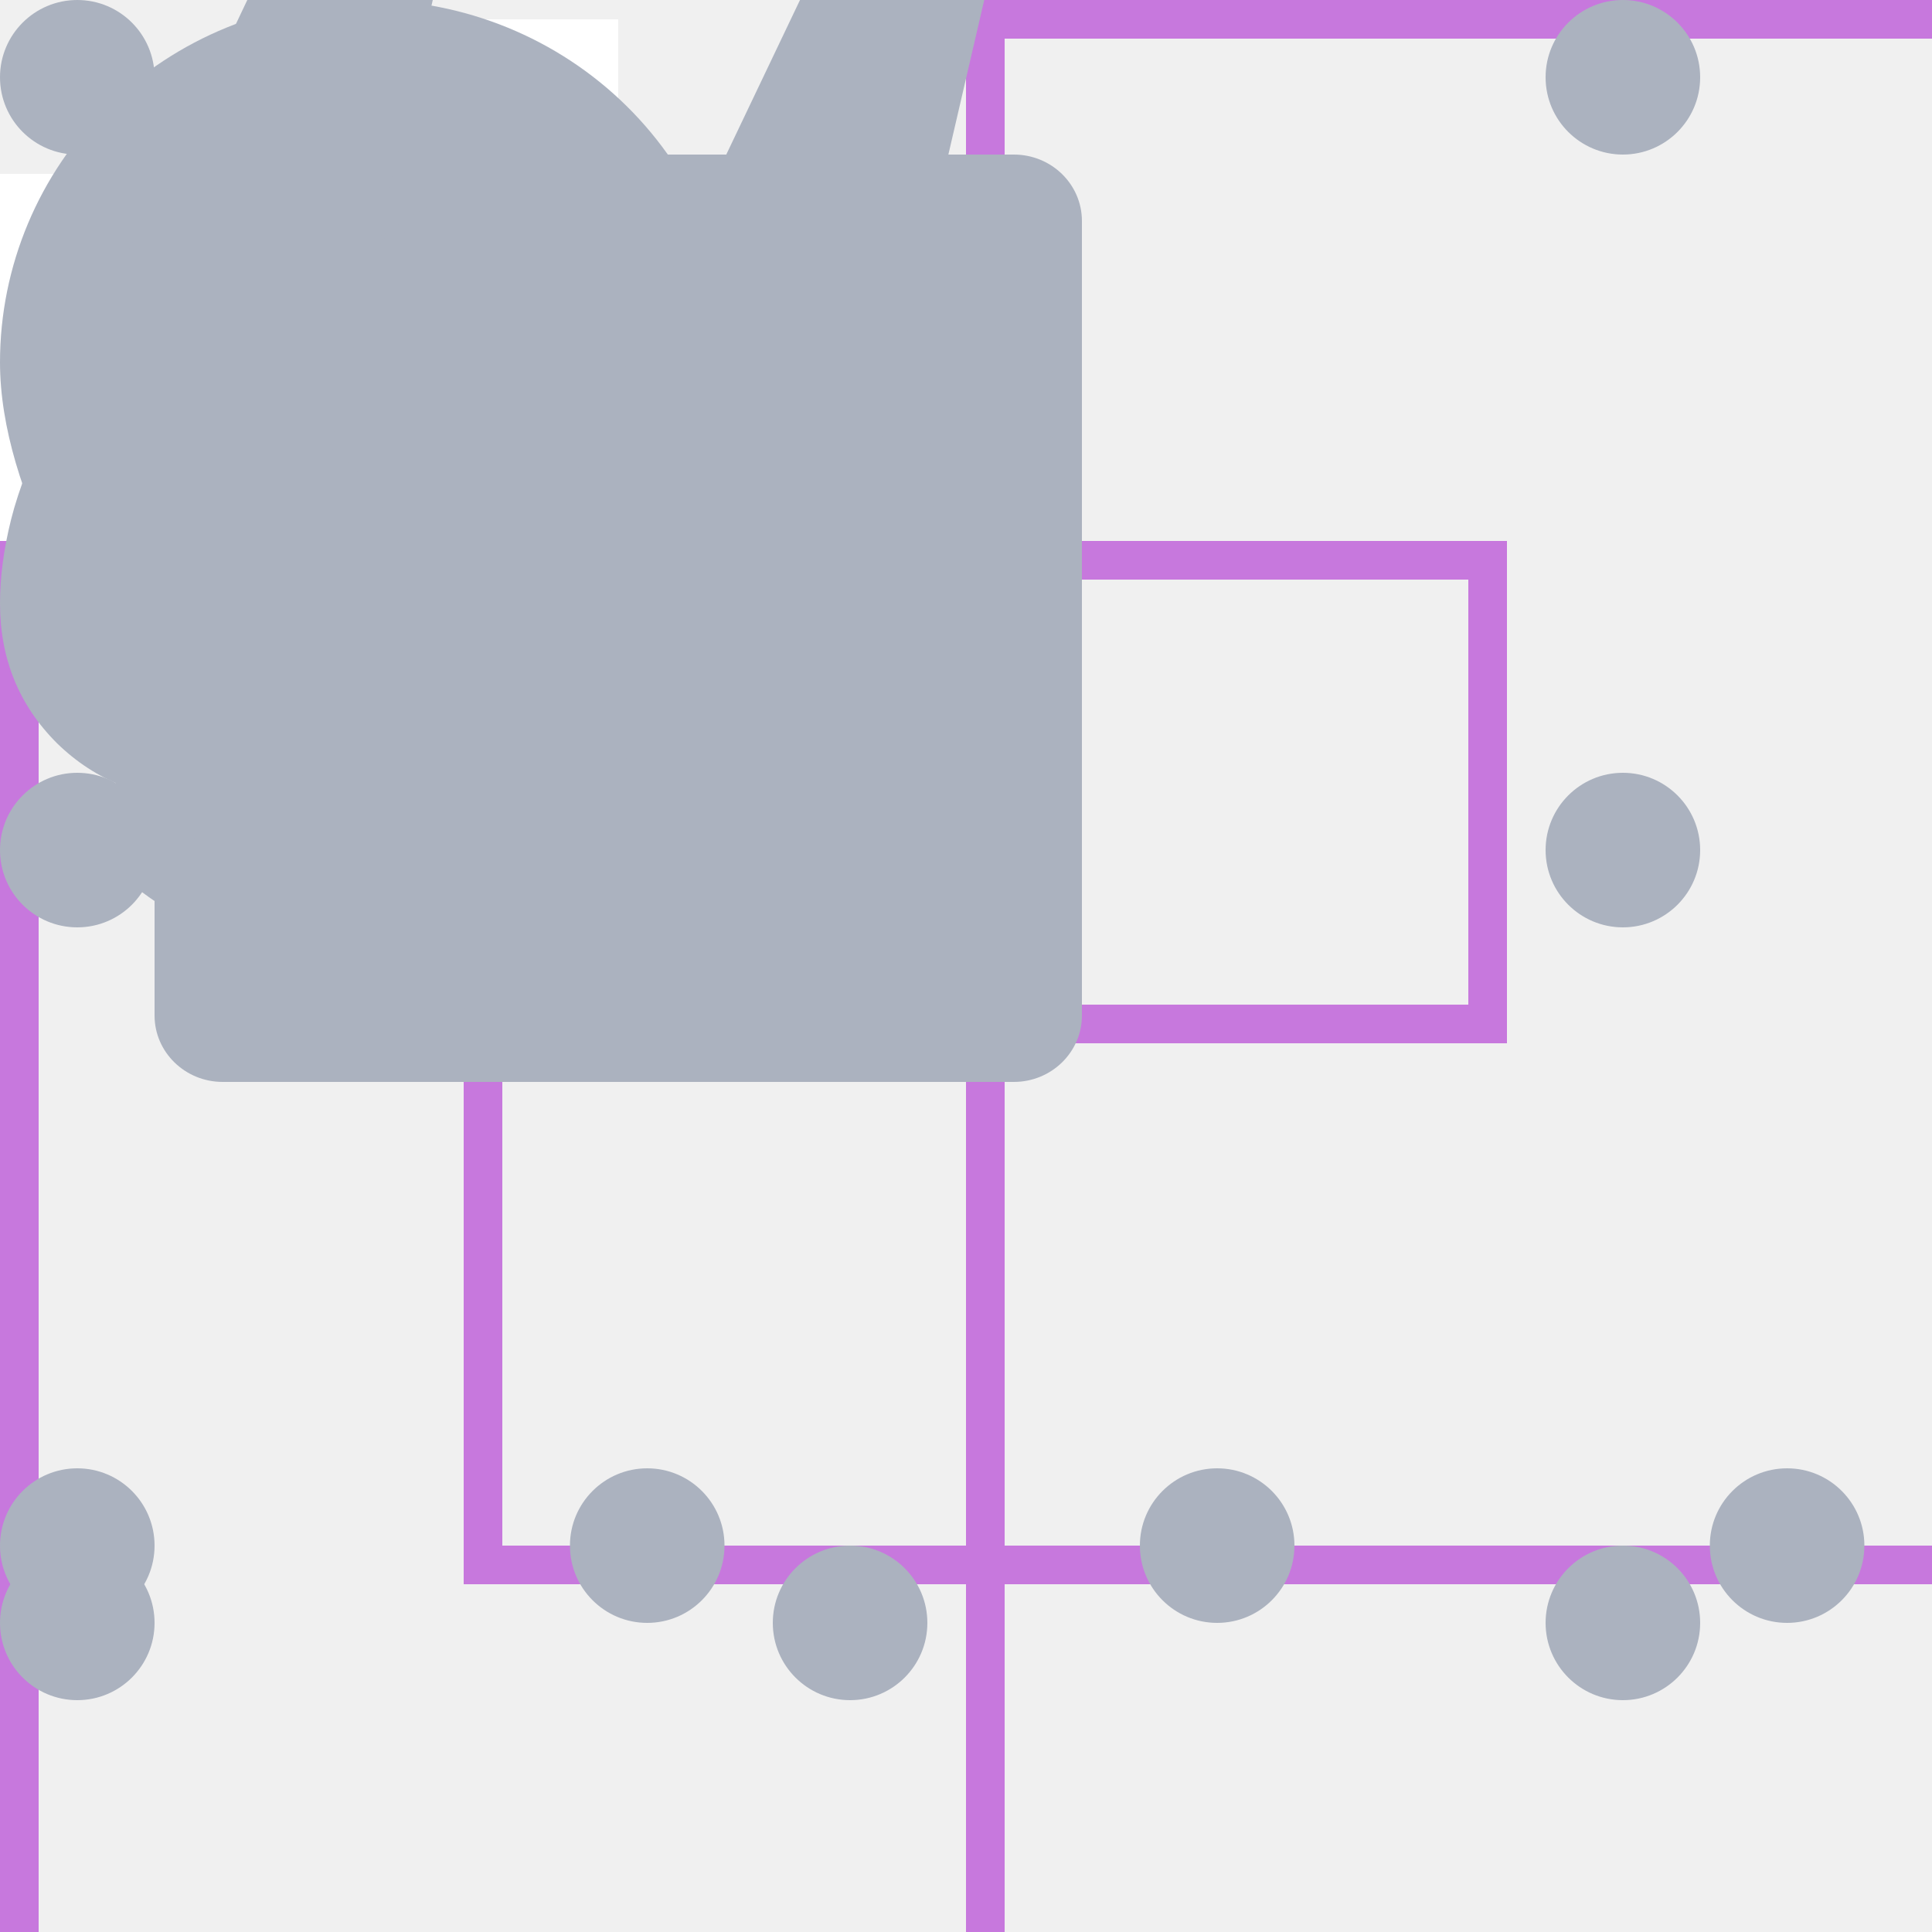
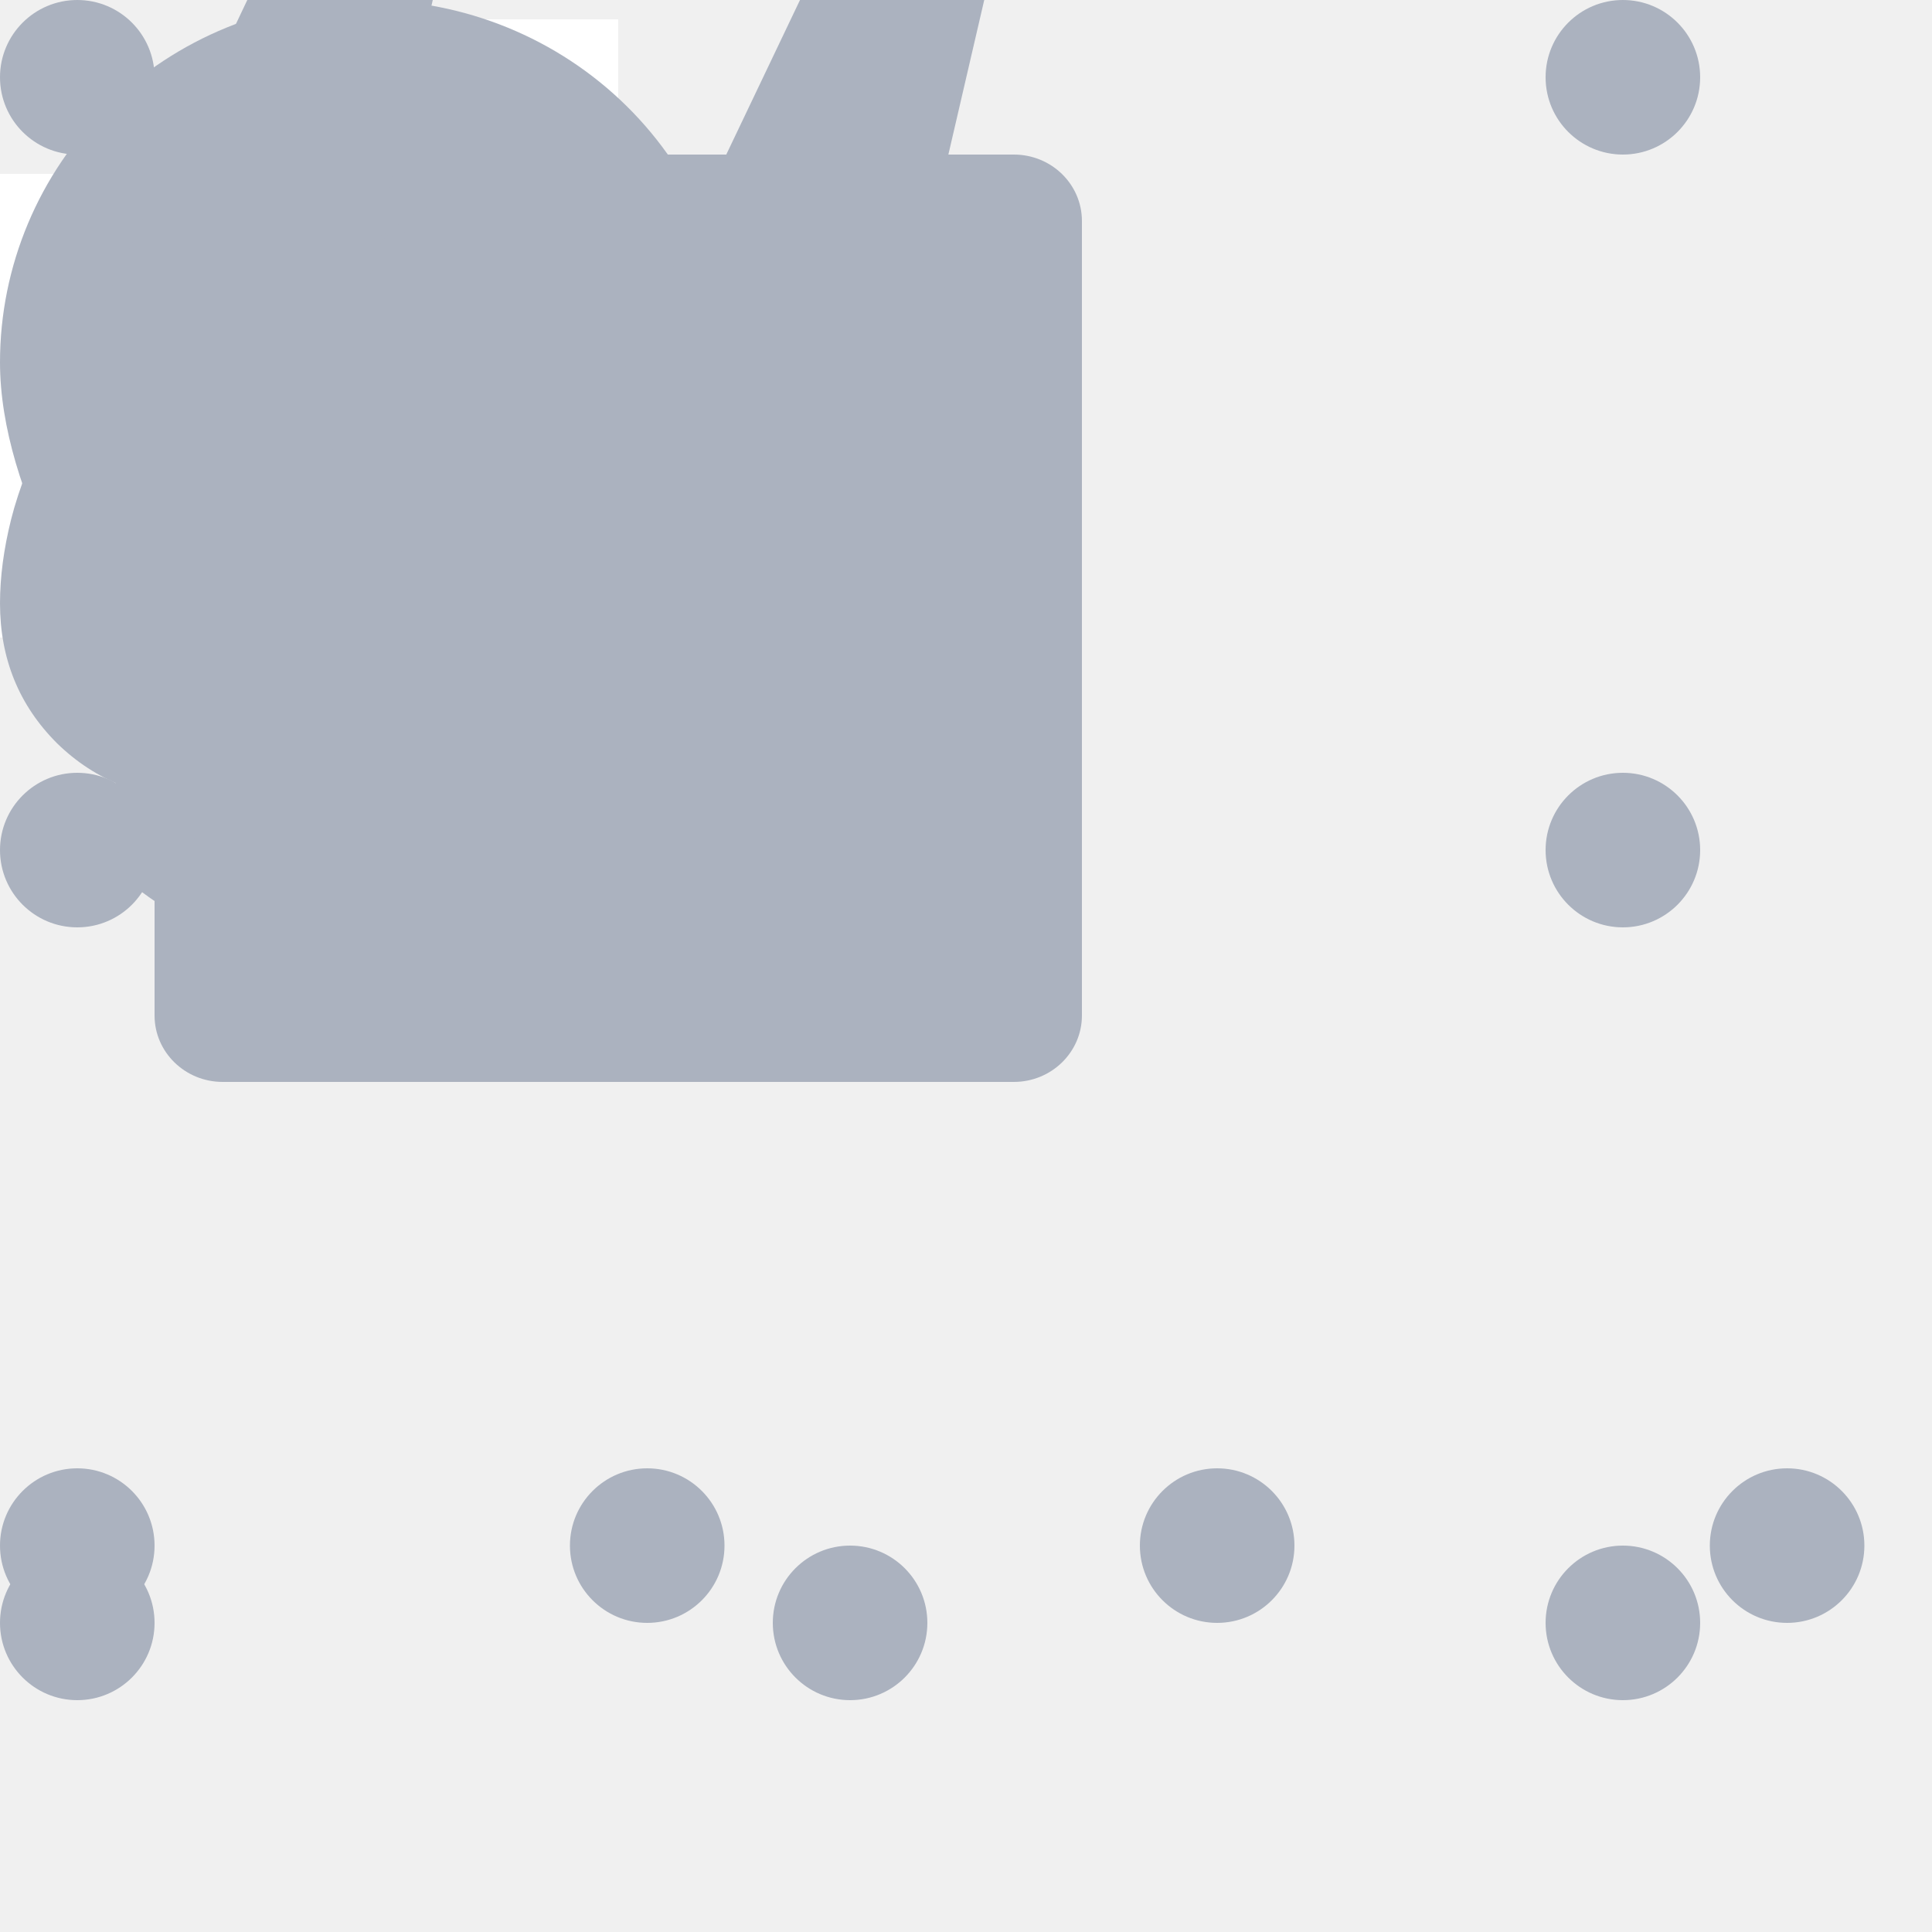
<svg xmlns="http://www.w3.org/2000/svg" width="50" height="50" viewBox="0 0 50 50" fill="none">
  <g id="logo">
    <path fill-rule="evenodd" clip-rule="evenodd" d="M12 0.5H8V4.5H4H0V8.5V12.5V16.5H4H8V12.5H12H16V8.5V4.5V0.5H12ZM4 12.5H8V8.5H12V4.5H8V8.5H4V12.5Z" fill="white" />
  </g>
  <g id="translogo">
-     <mask id="path-1-inside-1_1103_3419" fill="white">
-       <path fill-rule="evenodd" clip-rule="evenodd" d="M0 14H13H26V27H13V40H26V53H13H0V40V27V14Z" />
+     <mask id="path-1-inside-1_1103_3692" fill="currentColor">
+       <path fill-rule="evenodd" clip-rule="evenodd" d="M0 39.75H38.75H77.5V78.5H38.75V117.25H77.5V156H38.75H0V117.25V78.5V39.75Z" />
    </mask>
-     <path d="M0 14V13H-1V14H0ZM26 14H27V13H26V14ZM26 27V28H27V27H26ZM13 27V26H12V27H13ZM13 40H12V41H13V40ZM26 40H27V39H26V40ZM26 53V54H27V53H26ZM0 53H-1V54H0V53ZM13 13H0V15H13V13ZM26 13H13V15H26V13ZM27 27V14H25V27H27ZM13 28H26V26H13V28ZM14 40V27H12V40H14ZM13 41H26V39H13V41ZM25 40V53H27V40H25ZM26 52H13V54H26V52ZM0 54H13V52H0V54ZM-1 40V53H1V40H-1ZM-1 27V40H1V27H-1ZM-1 14V27H1V14H-1Z" fill="#C778DD" mask="url(#path-1-inside-1_1103_3419)" />
-     <mask id="path-3-outside-2_1103_3419" maskUnits="userSpaceOnUse" x="25" y="0" width="28" height="41" fill="black">
-       <rect fill="white" x="25" width="28" height="41" />
-       <path fill-rule="evenodd" clip-rule="evenodd" d="M26 1H39H52V14V27V40H39H26V27H39V14H26V1Z" />
+     <path d="M0 39.75V38.75H-1V39.75H0ZM77.5 39.75H78.5V38.75H77.5V39.75ZM77.5 78.5V79.5H78.5V78.5H77.5ZM38.75 78.5V77.5H37.75V78.5H38.75ZM38.75 117.25H37.75V118.25H38.75V117.25ZM77.5 117.25H78.5V116.25H77.5V117.25ZM77.5 156V157H78.5V156H77.5ZM0 156H-1V157H0V156ZM38.75 38.75H0V40.75H38.75V38.75ZM77.5 38.75H38.75V40.75H77.5V38.75ZM78.5 78.5V39.75H76.5V78.5H78.5ZM38.75 79.5H77.5V77.5H38.75V79.5ZM39.75 117.25V78.5H37.75V117.25H39.75ZM38.75 118.25H77.5V116.25H38.75V118.25ZM76.5 117.25V156H78.5V117.25H76.5ZM77.5 155H38.75V157H77.5V155ZM0 157H38.75V155H0V157ZM-1 117.25V156H1V117.25H-1ZM-1 78.5V117.25H1V78.5H-1ZM-1 39.75V78.5H1V39.75H-1Z" fill="currentColor" mask="url(#path-1-inside-1_1103_3692)" />
+     <mask id="path-3-outside-2_1103_3692" maskUnits="userSpaceOnUse" x="76.5" y="0" width="80" height="119" fill="currentColor">
+       <rect fill="currentColor" x="76.5" width="80" height="119" />
+       <path fill-rule="evenodd" clip-rule="evenodd" d="M77.5 1H116.25H155V39.75V78.5V117.25H116.25H77.5V78.5H116.25V39.75H77.5V1Z" />
    </mask>
-     <path d="M26 1V0H25V1H26ZM52 1H53V0H52V1ZM52 40V41H53V40H52ZM26 40H25V41H26V40ZM26 27V26H25V27H26ZM39 27V28H40V27H39ZM39 14H40V13H39V14ZM26 14H25V15H26V14ZM39 0H26V2H39V0ZM52 0H39V2H52V0ZM53 14V1H51V14H53ZM53 27V14H51V27H53ZM53 40V27H51V40H53ZM39 41H52V39H39V41ZM39 39H26V41H39V39ZM27 40V27H25V40H27ZM26 28H39V26H26V28ZM38 14V27H40V14H38ZM26 15H39V13H26V15ZM25 1V14H27V1H25Z" fill="#C778DD" mask="url(#path-3-outside-2_1103_3419)" />
+     <path d="M77.5 1V0H76.5V1H77.5ZM155 1H156V0H155V1ZM155 117.25V118.25H156V117.25H155ZM77.5 117.25H76.5V118.25H77.5V117.25ZM77.5 78.5V77.5H76.5V78.5H77.5ZM116.25 78.5V79.5H117.25V78.5H116.25ZM116.25 39.75H117.25V38.75H116.25V39.75ZM77.5 39.75H76.5V40.75H77.5V39.75ZM116.25 0H77.5V2H116.25V0ZM155 0H116.25V2H155V0ZM156 39.75V1H154V39.75H156ZM156 78.5V39.75H154V78.5H156ZM156 117.25V78.5H154V117.25H156ZM116.25 118.25H155V116.25H116.25V118.25ZM116.25 116.25H77.5V118.25H116.25V116.25ZM78.5 117.25V78.5H76.5V117.25H78.5ZM77.5 79.5H116.25V77.5H77.5V79.5ZM115.25 39.75V78.5H117.25V39.75H115.25ZM77.5 40.75H116.25V38.75H77.5V40.75ZM76.5 1V39.75H78.5V1H76.5Z" fill="currentColor" mask="url(#path-3-outside-2_1103_3692)" />
  </g>
  <g id="arrow-down">
    <path d="M3.81 4.38 8 8.57l4.19-4.19 1.52 1.53L8 11.62 2.29 5.91l1.52-1.53z" fill="#ABB2BF" />
  </g>
  <g id="dots">
    <circle cx="2" cy="2" r="2" fill="#ABB2BF" />
    <circle cx="22" cy="2" r="2" fill="#ABB2BF" />
    <circle cx="42" cy="2" r="2" fill="#ABB2BF" />
    <circle cx="62" cy="2" r="2" fill="#ABB2BF" />
    <circle cx="82" cy="2" r="2" fill="#ABB2BF" />
    <circle cx="2" cy="22" r="2" fill="#ABB2BF" />
    <circle cx="22" cy="22" r="2" fill="#ABB2BF" />
    <circle cx="42" cy="22" r="2" fill="#ABB2BF" />
    <circle cx="62" cy="22" r="2" fill="#ABB2BF" />
    <circle cx="82" cy="22" r="2" fill="#ABB2BF" />
    <circle cx="2" cy="42" r="2" fill="#ABB2BF" />
    <circle cx="22" cy="42" r="2" fill="#ABB2BF" />
    <circle cx="42" cy="42" r="2" fill="#ABB2BF" />
    <circle cx="62" cy="42" r="2" fill="#ABB2BF" />
    <circle cx="82" cy="42" r="2" fill="#ABB2BF" />
    <circle cx="2" cy="62" r="2" fill="#ABB2BF" />
    <circle cx="22" cy="62" r="2" fill="#ABB2BF" />
    <circle cx="42" cy="62" r="2" fill="#ABB2BF" />
    <circle cx="62" cy="62" r="2" fill="#ABB2BF" />
    <circle cx="82" cy="62" r="2" fill="#ABB2BF" />
    <circle cx="2" cy="82" r="2" fill="#ABB2BF" />
    <circle cx="22" cy="82" r="2" fill="#ABB2BF" />
    <circle cx="42" cy="82" r="2" fill="#ABB2BF" />
    <circle cx="62" cy="82" r="2" fill="#ABB2BF" />
    <circle cx="82" cy="82" r="2" fill="#ABB2BF" />
  </g>
  <g id="map">
    <path d="M9.5 25C9.5 25 19 16.116 19 9.375C19 6.889 17.999 4.504 16.218 2.746C14.436 0.988 12.02 0 9.5 0C6.98 0 4.564 0.988 2.782 2.746C1.001 4.504 3.75443e-08 6.889 0 9.375C0 16.116 9.5 25 9.5 25ZM9.5 14.062C8.24 14.062 7.032 13.569 6.141 12.69C5.25 11.81 4.75 10.618 4.75 9.375C4.75 8.132 5.25 6.94 6.141 6.06C7.032 5.181 8.24 4.688 9.5 4.688C10.76 4.688 11.968 5.181 12.859 6.06C13.75 6.94 14.25 8.132 14.25 9.375C14.25 10.618 13.75 11.81 12.859 12.69C11.968 13.569 10.76 14.062 9.5 14.062Z" fill="#ABB2BF" />
  </g>
  <g id="github">
    <path d="M15.5 6C9.699 6 5 10.588 5 16.253C5 20.79 8.006 24.622 12.179 25.98C12.704 26.07 12.901 25.762 12.901 25.493C12.901 25.25 12.888 24.442 12.888 23.584C10.25 24.058 9.568 22.956 9.357 22.379C9.239 22.084 8.727 21.174 8.281 20.931C7.914 20.739 7.389 20.264 8.268 20.252C9.095 20.239 9.686 20.995 9.883 21.302C10.828 22.853 12.337 22.418 12.941 22.148C13.033 21.482 13.308 21.033 13.61 20.777C11.274 20.521 8.832 19.636 8.832 15.715C8.832 14.6 9.239 13.677 9.909 12.959C9.804 12.703 9.436 11.652 10.014 10.242C10.014 10.242 10.893 9.973 12.901 11.293C13.741 11.062 14.634 10.947 15.526 10.947C16.419 10.947 17.311 11.062 18.151 11.293C20.159 9.96 21.039 10.242 21.039 10.242C21.616 11.652 21.249 12.703 21.144 12.959C21.813 13.677 22.22 14.587 22.22 15.715C22.22 19.649 19.766 20.521 17.429 20.777C17.81 21.098 18.138 21.713 18.138 22.674C18.138 24.045 18.125 25.147 18.125 25.493C18.125 25.762 18.322 26.083 18.847 25.98C20.931 25.294 22.743 23.985 24.026 22.24C25.309 20.495 26 18.401 26 16.253C26 10.588 21.301 6 15.5 6Z" fill="#ABB2BF" />
  </g>
  <g id="twitter">
    <path d="M11.225 26C19.904 26 24.653 18.688 24.653 12.359C24.653 12.154 24.653 11.947 24.644 11.742C25.568 11.062 26.366 10.219 27 9.255C26.137 9.642 25.221 9.897 24.285 10.012C25.271 9.412 26.011 8.468 26.365 7.356C25.437 7.915 24.423 8.307 23.365 8.515C22.653 7.745 21.712 7.235 20.687 7.064C19.661 6.892 18.609 7.07 17.693 7.568C16.776 8.066 16.047 8.858 15.618 9.82C15.19 10.783 15.085 11.862 15.32 12.891C13.444 12.795 11.608 12.3 9.933 11.436C8.257 10.573 6.778 9.361 5.593 7.879C4.991 8.936 4.807 10.186 5.079 11.376C5.351 12.565 6.058 13.605 7.056 14.284C6.308 14.258 5.576 14.053 4.92 13.687V13.753C4.921 14.86 5.298 15.933 5.988 16.79C6.677 17.646 7.637 18.235 8.704 18.456C8.299 18.569 7.88 18.626 7.46 18.624C7.164 18.625 6.868 18.597 6.577 18.541C6.879 19.494 7.466 20.327 8.257 20.924C9.047 21.52 10.002 21.851 10.986 21.869C9.314 23.204 7.248 23.928 5.121 23.925C4.747 23.926 4.372 23.904 4 23.859C6.158 25.258 8.665 26.001 11.225 26Z" fill="#ABB2BF" />
  </g>
  <g id="linkedin">
    <path d="M4 5.719C4 4.769 4.789 4 5.763 4H26.238C27.211 4 28 4.769 28 5.719V26.281C28 27.23 27.211 28 26.238 28H5.763C4.789 28 4 27.23 4 26.281V5.719ZM11.415 24.091V13.254H7.813V24.091H11.415ZM9.614 11.773C10.87 11.773 11.652 10.942 11.652 9.901C11.629 8.838 10.871 8.029 9.639 8.029C8.405 8.029 7.6 8.839 7.6 9.901C7.6 10.942 8.382 11.773 9.591 11.773H9.614ZM16.977 24.091V18.038C16.977 17.715 17 17.39 17.096 17.16C17.356 16.513 17.948 15.842 18.945 15.842C20.248 15.842 20.768 16.835 20.768 18.294V24.091H24.37V17.875C24.37 14.545 22.594 12.997 20.224 12.997C18.313 12.997 17.456 14.047 16.977 14.787V14.824H16.953C16.96 14.812 16.968 14.799 16.977 14.787V13.254H13.377C13.421 14.271 13.377 24.091 13.377 24.091H16.977Z" fill="#ABB2BF" />
  </g>
  <g id="discord">
    <path d="M24.164 7.659C22.543 6.878 20.832 6.321 19.075 6.001C19.059 5.998 19.043 6.001 19.028 6.008C19.014 6.015 19.002 6.027 18.994 6.042C18.773 6.452 18.53 6.988 18.36 7.408C16.465 7.106 14.538 7.106 12.644 7.408C12.454 6.941 12.239 6.484 12 6.042C11.992 6.027 11.98 6.016 11.966 6.008C11.951 6.001 11.935 5.999 11.919 6.001C10.161 6.319 8.45 6.877 6.83 7.659C6.816 7.665 6.804 7.675 6.797 7.689C3.557 12.771 2.667 17.728 3.103 22.623C3.105 22.646 3.119 22.669 3.136 22.684C5.023 24.151 7.134 25.271 9.378 25.996C9.394 26.001 9.411 26.001 9.427 25.996C9.443 25.99 9.456 25.979 9.466 25.965C9.947 25.276 10.375 24.55 10.744 23.786C10.752 23.77 10.754 23.752 10.751 23.735C10.749 23.717 10.741 23.701 10.728 23.689C10.72 23.681 10.711 23.675 10.7 23.671C10.027 23.399 9.375 23.073 8.75 22.695C8.733 22.685 8.72 22.668 8.714 22.648C8.708 22.627 8.71 22.606 8.719 22.587C8.724 22.575 8.732 22.564 8.742 22.556C8.874 22.452 9.005 22.344 9.13 22.236C9.141 22.227 9.154 22.221 9.168 22.219C9.182 22.217 9.197 22.219 9.21 22.224C13.302 24.186 17.731 24.186 21.773 22.224C21.787 22.218 21.802 22.216 21.816 22.218C21.831 22.22 21.845 22.226 21.856 22.236C21.981 22.344 22.113 22.452 22.244 22.556C22.254 22.564 22.263 22.575 22.269 22.587C22.274 22.6 22.277 22.613 22.276 22.627C22.276 22.641 22.272 22.654 22.265 22.666C22.258 22.678 22.249 22.688 22.238 22.695C21.614 23.076 20.961 23.402 20.286 23.669C20.275 23.673 20.265 23.68 20.257 23.688C20.249 23.697 20.243 23.707 20.239 23.718C20.235 23.729 20.234 23.741 20.235 23.753C20.236 23.764 20.239 23.775 20.244 23.786C20.619 24.548 21.049 25.276 21.52 25.965C21.53 25.979 21.544 25.99 21.559 25.996C21.575 26.001 21.592 26.001 21.608 25.996C23.856 25.273 25.97 24.153 27.859 22.684C27.869 22.677 27.877 22.668 27.882 22.657C27.888 22.647 27.891 22.635 27.892 22.623C28.414 16.964 27.019 12.047 24.195 7.69C24.192 7.683 24.188 7.677 24.183 7.671C24.177 7.666 24.171 7.662 24.164 7.659ZM11.355 19.642C10.122 19.642 9.108 18.454 9.108 16.998C9.108 15.54 10.103 14.353 11.355 14.353C12.616 14.353 13.62 15.55 13.602 16.998C13.602 18.454 12.606 19.642 11.355 19.642ZM19.661 19.642C18.43 19.642 17.414 18.454 17.414 16.998C17.414 15.54 18.41 14.353 19.661 14.353C20.922 14.353 21.928 15.55 21.908 16.998C21.908 18.454 20.922 19.642 19.661 19.642Z" fill="#ABB2BF" />
  </g>
  <g id="telegram">
    <path d="M27 15.5C27 18.55 25.788 21.475 23.632 23.632C21.475 25.788 18.55 27 15.5 27C12.45 27 9.525 25.788 7.368 23.632C5.212 21.475 4 18.55 4 15.5C4 12.45 5.212 9.525 7.368 7.368C9.525 5.212 12.45 4 15.5 4C18.55 4 21.475 5.212 23.632 7.368C25.788 9.525 27 12.45 27 15.5ZM15.913 12.49C14.794 12.956 12.557 13.919 9.205 15.379C8.662 15.595 8.376 15.808 8.35 16.015C8.307 16.364 8.745 16.502 9.342 16.69L9.593 16.769C10.18 16.96 10.97 17.183 11.38 17.192C11.754 17.201 12.169 17.048 12.628 16.732C15.76 14.617 17.377 13.549 17.478 13.526C17.55 13.509 17.651 13.489 17.717 13.549C17.784 13.608 17.777 13.722 17.77 13.752C17.727 13.937 16.006 15.536 15.116 16.364C14.839 16.623 14.642 16.805 14.602 16.847C14.513 16.938 14.423 17.027 14.331 17.114C13.785 17.64 13.377 18.034 14.353 18.678C14.823 18.989 15.2 19.243 15.575 19.499C15.983 19.778 16.391 20.055 16.92 20.403C17.054 20.49 17.183 20.583 17.308 20.672C17.784 21.011 18.214 21.316 18.742 21.267C19.049 21.238 19.367 20.951 19.528 20.088C19.909 18.052 20.658 13.64 20.83 11.821C20.841 11.67 20.834 11.518 20.812 11.369C20.798 11.248 20.739 11.136 20.648 11.057C20.517 10.966 20.361 10.92 20.202 10.923C19.771 10.93 19.105 11.162 15.913 12.49Z" fill="#ABB2BF" />
  </g>
  <g id="mail">
    <path d="M5.072 9.203C5.217 8.577 5.573 8.018 6.082 7.618C6.592 7.218 7.224 7 7.875 7H25.125C25.776 7 26.408 7.218 26.918 7.618C27.427 8.018 27.783 8.577 27.928 9.203L16.5 16.087L5.072 9.203ZM5 10.821V20.885L13.342 15.844L5 10.821ZM14.719 16.676L5.275 22.381C5.508 22.866 5.876 23.275 6.337 23.562C6.797 23.849 7.33 24 7.875 24H25.125C25.669 24 26.203 23.848 26.663 23.561C27.123 23.274 27.491 22.864 27.724 22.379L18.28 16.674L16.5 17.747L14.719 16.674V16.676ZM19.658 15.846L28 20.885V10.821L19.658 15.844V15.846Z" fill="#ABB2BF" />
  </g>
  <g id="figma">
    <path d="M16 16C16 15.116 16.369 14.268 17.025 13.643C17.681 13.018 18.572 12.667 19.5 12.667C20.428 12.667 21.319 13.018 21.975 13.643C22.631 14.268 23 15.116 23 16C23 16.884 22.631 17.732 21.975 18.357C21.319 18.982 20.428 19.333 19.5 19.333C18.572 19.333 17.681 18.982 17.025 18.357C16.369 17.732 16 16.884 16 16ZM9 22.667C9 21.783 9.369 20.935 10.025 20.31C10.681 19.684 11.572 19.333 12.5 19.333H16V22.667C16 23.551 15.631 24.399 14.975 25.024C14.319 25.649 13.428 26 12.5 26C11.572 26 10.681 25.649 10.025 25.024C9.369 24.399 9 23.551 9 22.667ZM16 6V12.667H19.5C20.428 12.667 21.319 12.316 21.975 11.69C22.631 11.065 23 10.217 23 9.333C23 8.449 22.631 7.601 21.975 6.976C21.319 6.351 20.428 6 19.5 6H16ZM9 9.333C9 10.217 9.369 11.065 10.025 11.69C10.681 12.316 11.572 12.667 12.5 12.667H16V6H12.5C11.572 6 10.681 6.351 10.025 6.976C9.369 7.601 9 8.449 9 9.333ZM9 16C9 16.884 9.369 17.732 10.025 18.357C10.681 18.982 11.572 19.333 12.5 19.333H16V12.667H12.5C11.572 12.667 10.681 13.018 10.025 13.643C9.369 14.268 9 15.116 9 16Z" fill="#ABB2BF" />
  </g>
  <g id="dribble">
    <path fill-rule="evenodd" clip-rule="evenodd" d="M16.5 4C10.152 4 5 9.152 5 15.5C5 21.848 10.152 27 16.5 27C22.837 27 28 21.848 28 15.5C28 9.152 22.837 4 16.5 4ZM24.096 9.302C25.512 11.025 26.295 13.182 26.317 15.412C25.992 15.351 22.749 14.689 19.481 15.1C19.407 14.939 19.343 14.764 19.269 14.59C19.069 14.116 18.845 13.63 18.62 13.167C22.237 11.696 23.884 9.576 24.097 9.3L24.096 9.302ZM16.5 5.696C18.994 5.696 21.277 6.631 23.012 8.166C22.837 8.416 21.352 10.398 17.86 11.708C16.25 8.752 14.467 6.332 14.193 5.958C14.949 5.781 15.723 5.693 16.5 5.696ZM12.321 6.619C13.637 8.443 14.854 10.338 15.964 12.294C11.374 13.516 7.32 13.492 6.883 13.492C7.199 12.005 7.854 10.611 8.798 9.419C9.741 8.228 10.947 7.27 12.321 6.621V6.619ZM6.672 15.514V15.213C7.096 15.227 11.861 15.289 16.763 13.817C17.049 14.364 17.311 14.926 17.561 15.487L17.173 15.599C12.11 17.234 9.416 21.698 9.19 22.074C7.569 20.273 6.671 17.936 6.672 15.513V15.514ZM16.5 25.328C14.317 25.332 12.196 24.603 10.477 23.258C10.649 22.896 12.646 19.055 18.183 17.122C18.209 17.109 18.221 17.109 18.247 17.097C19.18 19.507 19.881 22 20.341 24.543C19.128 25.065 17.82 25.332 16.5 25.328ZM21.977 23.645C21.876 23.045 21.352 20.178 20.068 16.647C23.148 16.161 25.842 16.959 26.179 17.071C25.969 18.398 25.488 19.666 24.764 20.797C24.041 21.929 23.091 22.898 21.975 23.645H21.977Z" fill="#ABB2BF" />
  </g>
  <g id="card">
    <path d="M5 10.667C5 9.959 5.29 9.281 5.805 8.781C6.321 8.281 7.021 8 7.75 8H24.25C24.979 8 25.679 8.281 26.195 8.781C26.71 9.281 27 9.959 27 10.667V17.333H5V10.667ZM20.812 12C20.63 12 20.455 12.07 20.326 12.195C20.197 12.32 20.125 12.49 20.125 12.667V14C20.125 14.177 20.197 14.346 20.326 14.471C20.455 14.596 20.63 14.667 20.812 14.667H23.562C23.745 14.667 23.92 14.596 24.049 14.471C24.178 14.346 24.25 14.177 24.25 14V12.667C24.25 12.49 24.178 12.32 24.049 12.195C23.92 12.07 23.745 12 23.562 12H20.812ZM5 20V21.333C5 22.041 5.29 22.719 5.805 23.219C6.321 23.719 7.021 24 7.75 24H24.25C24.979 24 25.679 23.719 26.195 23.219C26.71 22.719 27 22.041 27 21.333V20H5Z" fill="#ABB2BF" />
  </g>
  <g id="Bithoven">
    <path d="M12.132 25.231V27.538C12.132 27.793 12.338 28 12.592 28H14.43C14.552 28 14.669 27.951 14.755 27.865C14.841 27.778 14.89 27.661 14.89 27.538V25.231H15.809V27.538C15.809 27.793 16.015 28 16.268 28H18.107C18.229 28 18.345 27.951 18.432 27.865C18.518 27.778 18.566 27.661 18.566 27.538V25.231H18.721C22.382 25.231 25 23.324 25 20.025C25 17.252 23.149 15.736 20.982 15.52V15.357C22.765 14.911 24.075 13.559 24.075 11.315C24.075 8.486 21.961 6.769 18.735 6.769H18.566V4.462C18.566 4.339 18.518 4.222 18.432 4.135C18.345 4.049 18.229 4 18.107 4H16.268C16.146 4 16.03 4.049 15.943 4.135C15.857 4.222 15.809 4.339 15.809 4.462V6.769H14.755V4.462C14.755 4.339 14.707 4.222 14.621 4.135C14.535 4.049 14.418 4 14.296 4H12.592C12.47 4 12.353 4.049 12.267 4.135C12.181 4.222 12.132 4.339 12.132 4.462V6.769L8.46 6.79C8.338 6.79 8.221 6.838 8.135 6.925C8.048 7.011 8 7.129 8 7.251V9.077C8 9.33 8.202 9.538 8.456 9.538L9.844 9.529C10.208 9.532 10.556 9.679 10.813 9.938C11.069 10.197 11.213 10.548 11.213 10.914V21.077C11.213 21.444 11.068 21.796 10.809 22.056C10.551 22.316 10.2 22.462 9.835 22.462L8.46 22.482C8.338 22.482 8.221 22.53 8.135 22.617C8.048 22.704 8 22.821 8 22.943V24.79C8 25.044 8.206 25.251 8.46 25.251L12.132 25.231ZM14.755 9.514H17.915C19.581 9.514 20.559 10.434 20.559 11.937C20.559 13.545 19.502 14.451 17.108 14.451H14.755V9.514ZM14.755 16.993H18.138C20.228 16.993 21.366 18.064 21.366 19.807C21.366 21.566 20.215 22.484 17.399 22.484H14.755V16.995V16.993Z" fill="#ABB2BF" />
  </g>
  <g id="play">
    <path d="M23.192 17.394L10.466 24.778C9.386 25.404 8 24.646 8 23.384L8 8.616C8 7.356 9.384 6.596 10.466 7.224L23.192 14.608C23.438 14.748 23.642 14.951 23.784 15.196C23.926 15.44 24.001 15.718 24.001 16.001C24.001 16.284 23.926 16.562 23.784 16.806C23.642 17.051 23.438 17.254 23.192 17.394Z" fill="#ABB2BF" />
  </g>
  <g id="date">
    <path d="M10.375 6C10.541 6 10.7 6.066 10.817 6.183C10.934 6.3 11 6.459 11 6.625V7.25H21V6.625C21 6.459 21.066 6.3 21.183 6.183C21.3 6.066 21.459 6 21.625 6C21.791 6 21.95 6.066 22.067 6.183C22.184 6.3 22.25 6.459 22.25 6.625V7.25H23.5C24.163 7.25 24.799 7.513 25.268 7.982C25.737 8.451 26 9.087 26 9.75V23.5C26 24.163 25.737 24.799 25.268 25.268C24.799 25.737 24.163 26 23.5 26H8.5C7.837 26 7.201 25.737 6.732 25.268C6.263 24.799 6 24.163 6 23.5V12.25H26V11H6V9.75C6 9.087 6.263 8.451 6.732 7.982C7.201 7.513 7.837 7.25 8.5 7.25H9.75V6.625C9.75 6.459 9.816 6.3 9.933 6.183C10.05 6.066 10.209 6 10.375 6V6Z" fill="#ABB2BF" />
  </g>
  <g id="quotes">
    <path d="M10.56 15.616C10.56 17.045 10.037 18.251 8.992 19.232C7.968 20.213 6.72 20.704 5.248 20.704C3.733 20.704 2.475 20.213 1.472 19.232C0.491 18.251 0 17.045 0 15.616C0 14.933 0.096 14.208 0.288 13.44C0.48 12.672 0.864 11.68 1.44 10.464L6.4 0H11.2L8.544 11.584C9.141 12.011 9.621 12.576 9.984 13.28C10.368 13.963 10.56 14.741 10.56 15.616ZM24.8 15.616C24.8 17.045 24.277 18.251 23.232 19.232C22.187 20.213 20.939 20.704 19.488 20.704C18.016 20.704 16.768 20.213 15.744 19.232C14.741 18.251 14.24 17.045 14.24 15.616C14.24 14.933 14.336 14.208 14.528 13.44C14.72 12.672 15.115 11.68 15.712 10.464L20.704 0H25.472L22.784 11.584C23.403 12.011 23.893 12.576 24.256 13.28C24.619 13.963 24.8 14.741 24.8 15.616Z" fill="#ABB2BF" />
  </g>
  <g id="skillsSvg">
    <circle cx="2" cy="40" r="2" fill="#ABB2BF" />
    <circle cx="16.75" cy="40" r="2" fill="#ABB2BF" />
    <circle cx="31.5" cy="40" r="2" fill="#ABB2BF" />
    <circle cx="46.25" cy="40" r="2" fill="#ABB2BF" />
    <circle cx="61" cy="40" r="2" fill="#ABB2BF" />
    <circle cx="2" cy="54.75" r="2" fill="#ABB2BF" />
    <circle cx="16.75" cy="54.75" r="2" fill="#ABB2BF" />
    <circle cx="31.5" cy="54.75" r="2" fill="#ABB2BF" />
    <circle cx="46.25" cy="54.75" r="2" fill="#ABB2BF" />
    <circle cx="61" cy="54.75" r="2" fill="#ABB2BF" />
    <circle cx="2" cy="69.5" r="2" fill="#ABB2BF" />
    <circle cx="16.75" cy="69.5" r="2" fill="#ABB2BF" />
    <circle cx="31.5" cy="69.5" r="2" fill="#ABB2BF" />
    <circle cx="46.25" cy="69.5" r="2" fill="#ABB2BF" />
    <circle cx="61" cy="69.5" r="2" fill="#ABB2BF" />
    <circle cx="2" cy="84.25" r="2" fill="#ABB2BF" />
    <circle cx="16.75" cy="84.25" r="2" fill="#ABB2BF" />
    <circle cx="31.5" cy="84.25" r="2" fill="#ABB2BF" />
    <circle cx="46.25" cy="84.25" r="2" fill="#ABB2BF" />
    <circle cx="61" cy="84.25" r="2" fill="#ABB2BF" />
    <circle cx="2" cy="99" r="2" fill="#ABB2BF" />
    <circle cx="16.75" cy="99" r="2" fill="#ABB2BF" />
    <circle cx="31.5" cy="99" r="2" fill="#ABB2BF" />
    <circle cx="46.25" cy="99" r="2" fill="#ABB2BF" />
    <circle cx="61" cy="99" r="2" fill="#ABB2BF" />
    <circle cx="179" cy="145" r="2" fill="#ABB2BF" />
    <circle cx="193.75" cy="145" r="2" fill="#ABB2BF" />
    <circle cx="208.5" cy="145" r="2" fill="#ABB2BF" />
    <circle cx="223.25" cy="145" r="2" fill="#ABB2BF" />
    <circle cx="238" cy="145" r="2" fill="#ABB2BF" />
    <circle cx="179" cy="159.75" r="2" fill="#ABB2BF" />
    <circle cx="193.75" cy="159.75" r="2" fill="#ABB2BF" />
    <circle cx="208.5" cy="159.75" r="2" fill="#ABB2BF" />
    <circle cx="223.25" cy="159.75" r="2" fill="#ABB2BF" />
    <circle cx="238" cy="159.75" r="2" fill="#ABB2BF" />
    <circle cx="179" cy="174.5" r="2" fill="#ABB2BF" />
    <circle cx="193.75" cy="174.5" r="2" fill="#ABB2BF" />
    <circle cx="208.5" cy="174.5" r="2" fill="#ABB2BF" />
    <circle cx="223.25" cy="174.5" r="2" fill="#ABB2BF" />
    <circle cx="238" cy="174.5" r="2" fill="#ABB2BF" />
    <circle cx="179" cy="189.25" r="2" fill="#ABB2BF" />
    <circle cx="193.75" cy="189.25" r="2" fill="#ABB2BF" />
    <circle cx="208.5" cy="189.25" r="2" fill="#ABB2BF" />
    <circle cx="223.25" cy="189.25" r="2" fill="#ABB2BF" />
    <circle cx="238" cy="189.25" r="2" fill="#ABB2BF" />
    <circle cx="179" cy="204" r="2" fill="#ABB2BF" />
    <circle cx="193.75" cy="204" r="2" fill="#ABB2BF" />
    <circle cx="208.5" cy="204" r="2" fill="#ABB2BF" />
    <circle cx="223.25" cy="204" r="2" fill="#ABB2BF" />
    <circle cx="238" cy="204" r="2" fill="#ABB2BF" />
    <rect x="297.5" y="193.5" width="51" height="51" stroke="#ABB2BF" />
    <rect x="227.5" y="0.5" width="85" height="85" stroke="#ABB2BF" />
    <mask id="path-53-inside-1_39217_20785" fill="white">
      <path fill-rule="evenodd" clip-rule="evenodd" d="M71.5 169H99.75H128V197.25V225.5V253.75H99.75H71.5V225.5H99.75V197.25H71.5V169Z" />
    </mask>
    <path d="M71.5 169V168H70.5V169H71.5ZM128 169H129V168H128V169ZM128 253.75V254.75H129V253.75H128ZM71.5 253.75H70.5V254.75H71.5V253.75ZM71.5 225.5V224.5H70.5V225.5H71.5ZM99.75 225.5V226.5H100.75V225.5H99.75ZM99.75 197.25H100.75V196.25H99.75V197.25ZM71.5 197.25H70.5V198.25H71.5V197.25ZM99.75 168H71.5V170H99.75V168ZM128 168H99.75V170H128V168ZM129 197.25V169H127V197.25H129ZM129 225.5V197.25H127V225.5H129ZM129 253.75V225.5H127V253.75H129ZM99.75 254.75H128V252.75H99.75V254.75ZM99.75 252.75H71.5V254.75H99.75V252.75ZM72.5 253.75V225.5H70.5V253.75H72.5ZM71.5 226.5H99.75V224.5H71.5V226.5ZM98.75 197.25V225.5H100.75V197.25H98.75ZM71.5 198.25H99.75V196.25H71.5V198.25ZM70.5 169V197.25H72.5V169H70.5Z" fill="#C778DD" mask="url(#path-53-inside-1_39217_20785)" />
    <mask id="path-55-outside-2_39217_20785" maskUnits="userSpaceOnUse" x="14" y="196.25" width="59" height="87" fill="black">
      <rect fill="white" x="14" y="196.25" width="59" height="87" />
      <path fill-rule="evenodd" clip-rule="evenodd" d="M15 197.25H43.25H71.5V225.5H43.25V253.75H71.5V282H43.25H15V253.75V225.5V197.25Z" />
    </mask>
    <path d="M15 197.25V196.25H14V197.25H15ZM71.5 197.25H72.5V196.25H71.5V197.25ZM71.5 225.5V226.5H72.5V225.5H71.5ZM43.25 225.5V224.5H42.25V225.5H43.25ZM43.25 253.75H42.25V254.75H43.25V253.75ZM71.5 253.75H72.5V252.75H71.5V253.75ZM71.5 282V283H72.5V282H71.5ZM15 282H14V283H15V282ZM43.25 196.25H15V198.25H43.25V196.25ZM71.5 196.25H43.25V198.25H71.5V196.25ZM72.5 225.5V197.25H70.5V225.5H72.5ZM43.25 226.5H71.5V224.5H43.25V226.5ZM44.25 253.75V225.5H42.25V253.75H44.25ZM43.25 254.75H71.5V252.75H43.25V254.75ZM70.5 253.75V282H72.5V253.75H70.5ZM71.5 281H43.25V283H71.5V281ZM15 283H43.25V281H15V283ZM14 253.75V282H16V253.75H14ZM14 225.5V253.75H16V225.5H14ZM14 197.25V225.5H16V197.25H14Z" fill="#C778DD" mask="url(#path-55-outside-2_39217_20785)" />
  </g>
</svg>
